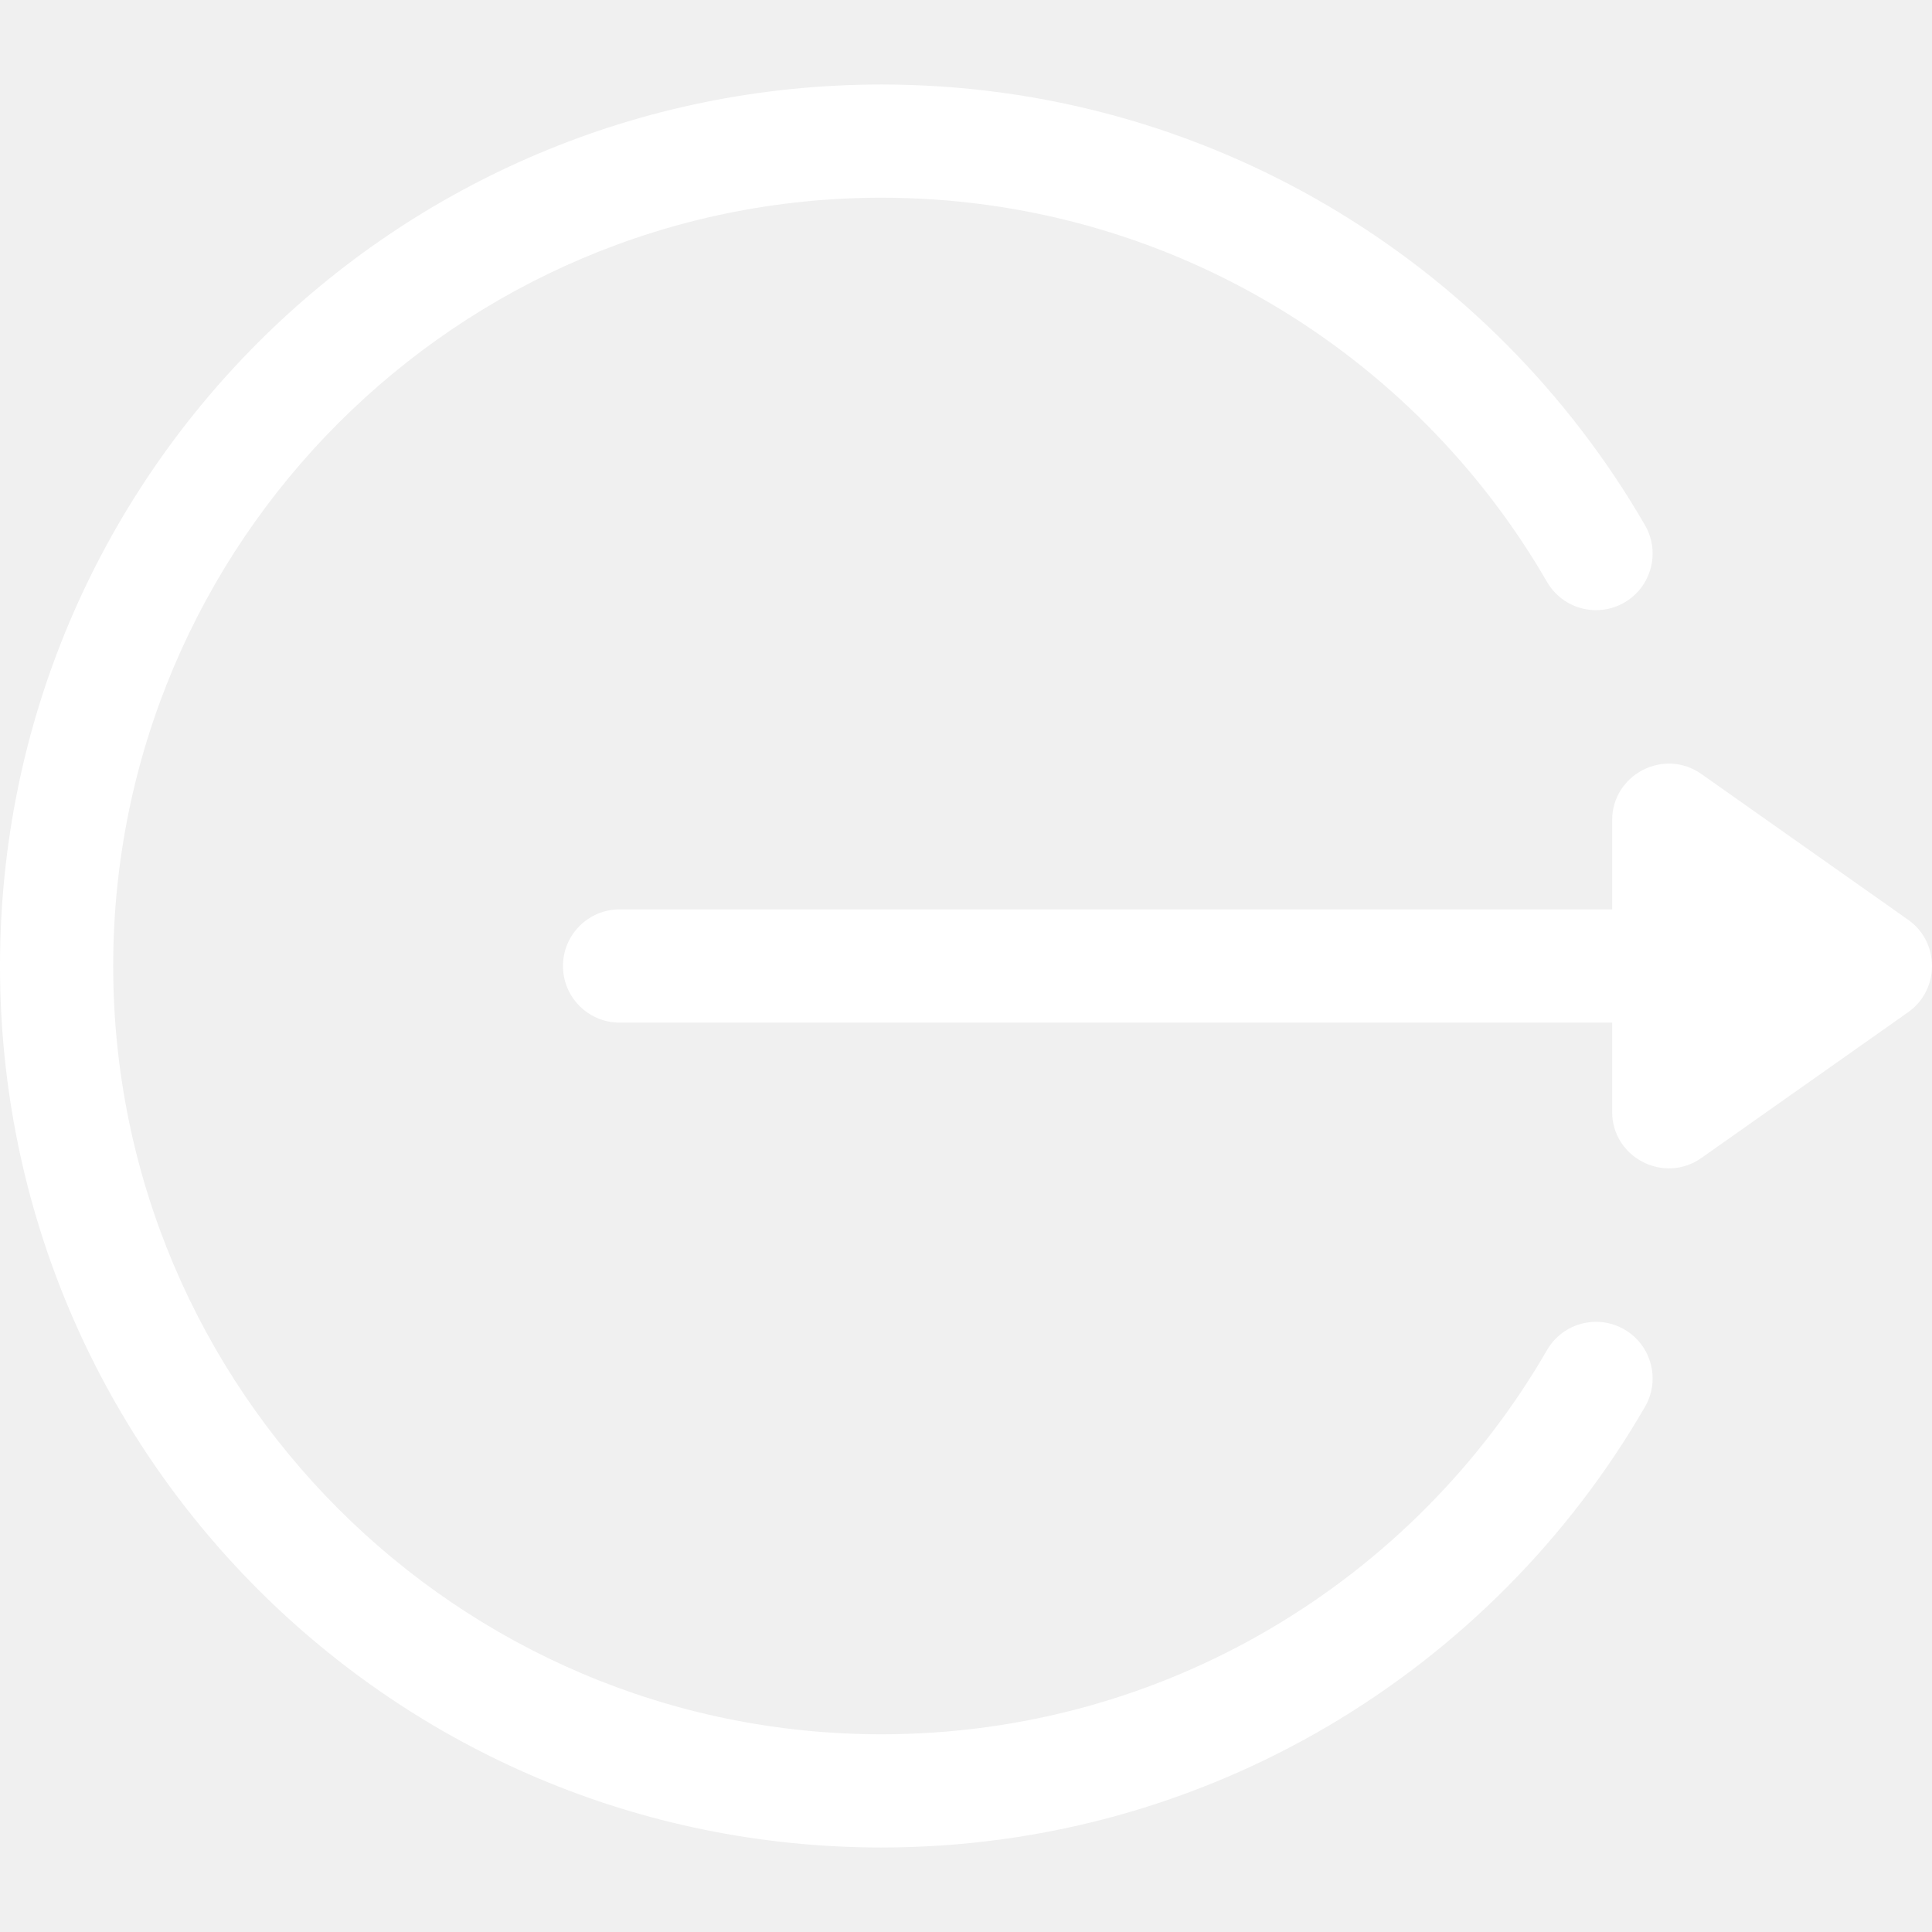
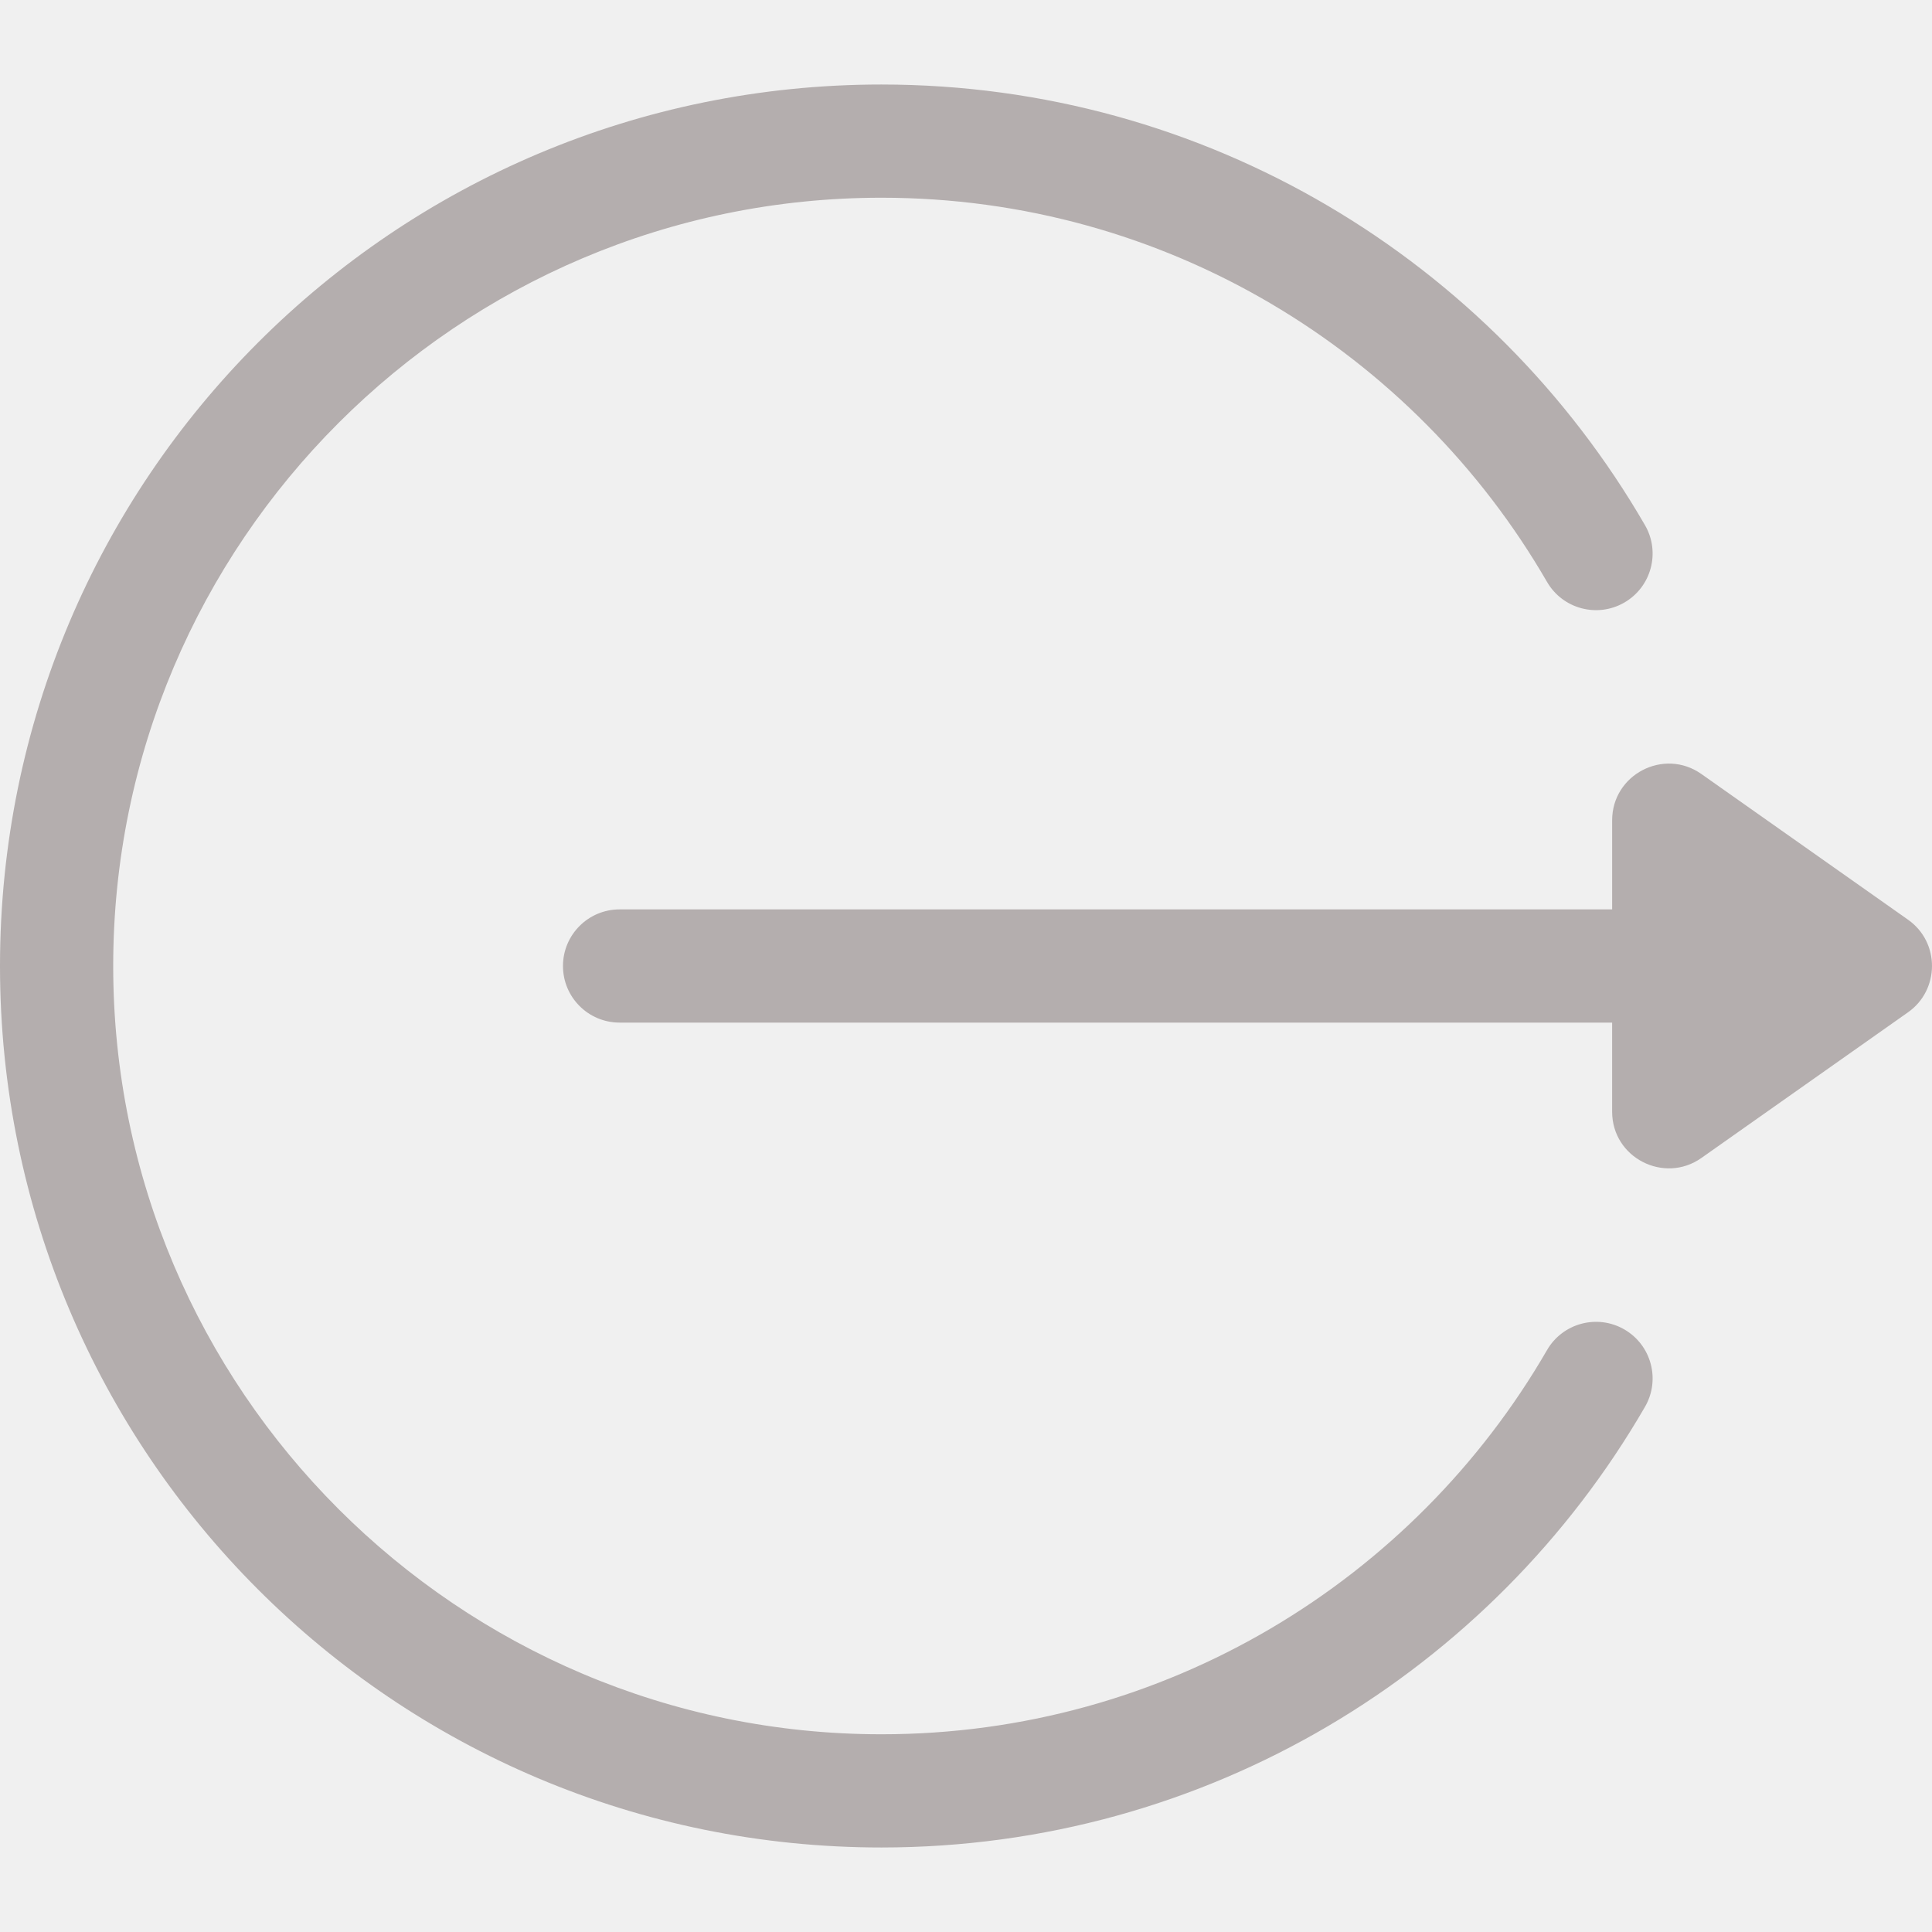
- <svg xmlns="http://www.w3.org/2000/svg" fill="#ffffff" version="1.1" id="Layer_1" x="0px" y="0px" viewBox="0 0 512 512" style="enable-background:new 0 0 512 512;" xml:space="preserve">
+ <svg xmlns="http://www.w3.org/2000/svg" fill="#b4aeae" version="1.1" id="Layer_1" x="0px" y="0px" viewBox="0 0 512 512" style="enable-background:new 0 0 512 512;" xml:space="preserve">
  <g>
    <g>
      <path d="M505.664,243.739l-54.783-38.622c-9.926-6.997-23.645,0.128-23.645,12.26v23.622H164.196    c-8.284,0-15.001,6.716-15.001,15.001S155.912,271,164.196,271h263.038v23.621c0,12.212,13.792,19.204,23.644,12.26l54.783-38.622    C514.027,262.365,514.196,249.767,505.664,243.739z" />
    </g>
  </g>
  <g>
    <g>
      <path d="M430.471,352.317c-7.169-4.146-16.347-1.698-20.496,5.474c-35.236,60.916-101.103,101.811-176.372,101.811    c-112.266,0-203.602-91.336-203.602-203.602S121.337,52.398,233.603,52.398c75.319,0,141.156,40.933,176.371,101.809    c4.148,7.172,13.328,9.619,20.496,5.474c7.171-4.148,9.621-13.325,5.474-20.496C395.418,69.127,319.729,22.397,233.603,22.397    C104.49,22.397,0,126.876,0,256c0,129.113,104.479,233.603,233.603,233.603c86.163,0,161.833-46.763,202.342-116.79    C440.092,365.642,437.642,356.466,430.471,352.317z" />
    </g>
  </g>
  <g>
</g>
  <g>
</g>
  <g>
</g>
  <g>
</g>
  <g>
</g>
  <g>
</g>
  <g>
</g>
  <g>
</g>
  <g>
</g>
  <g>
</g>
  <g>
</g>
  <g>
</g>
  <g>
</g>
  <g>
</g>
  <g>
</g>
</svg>
